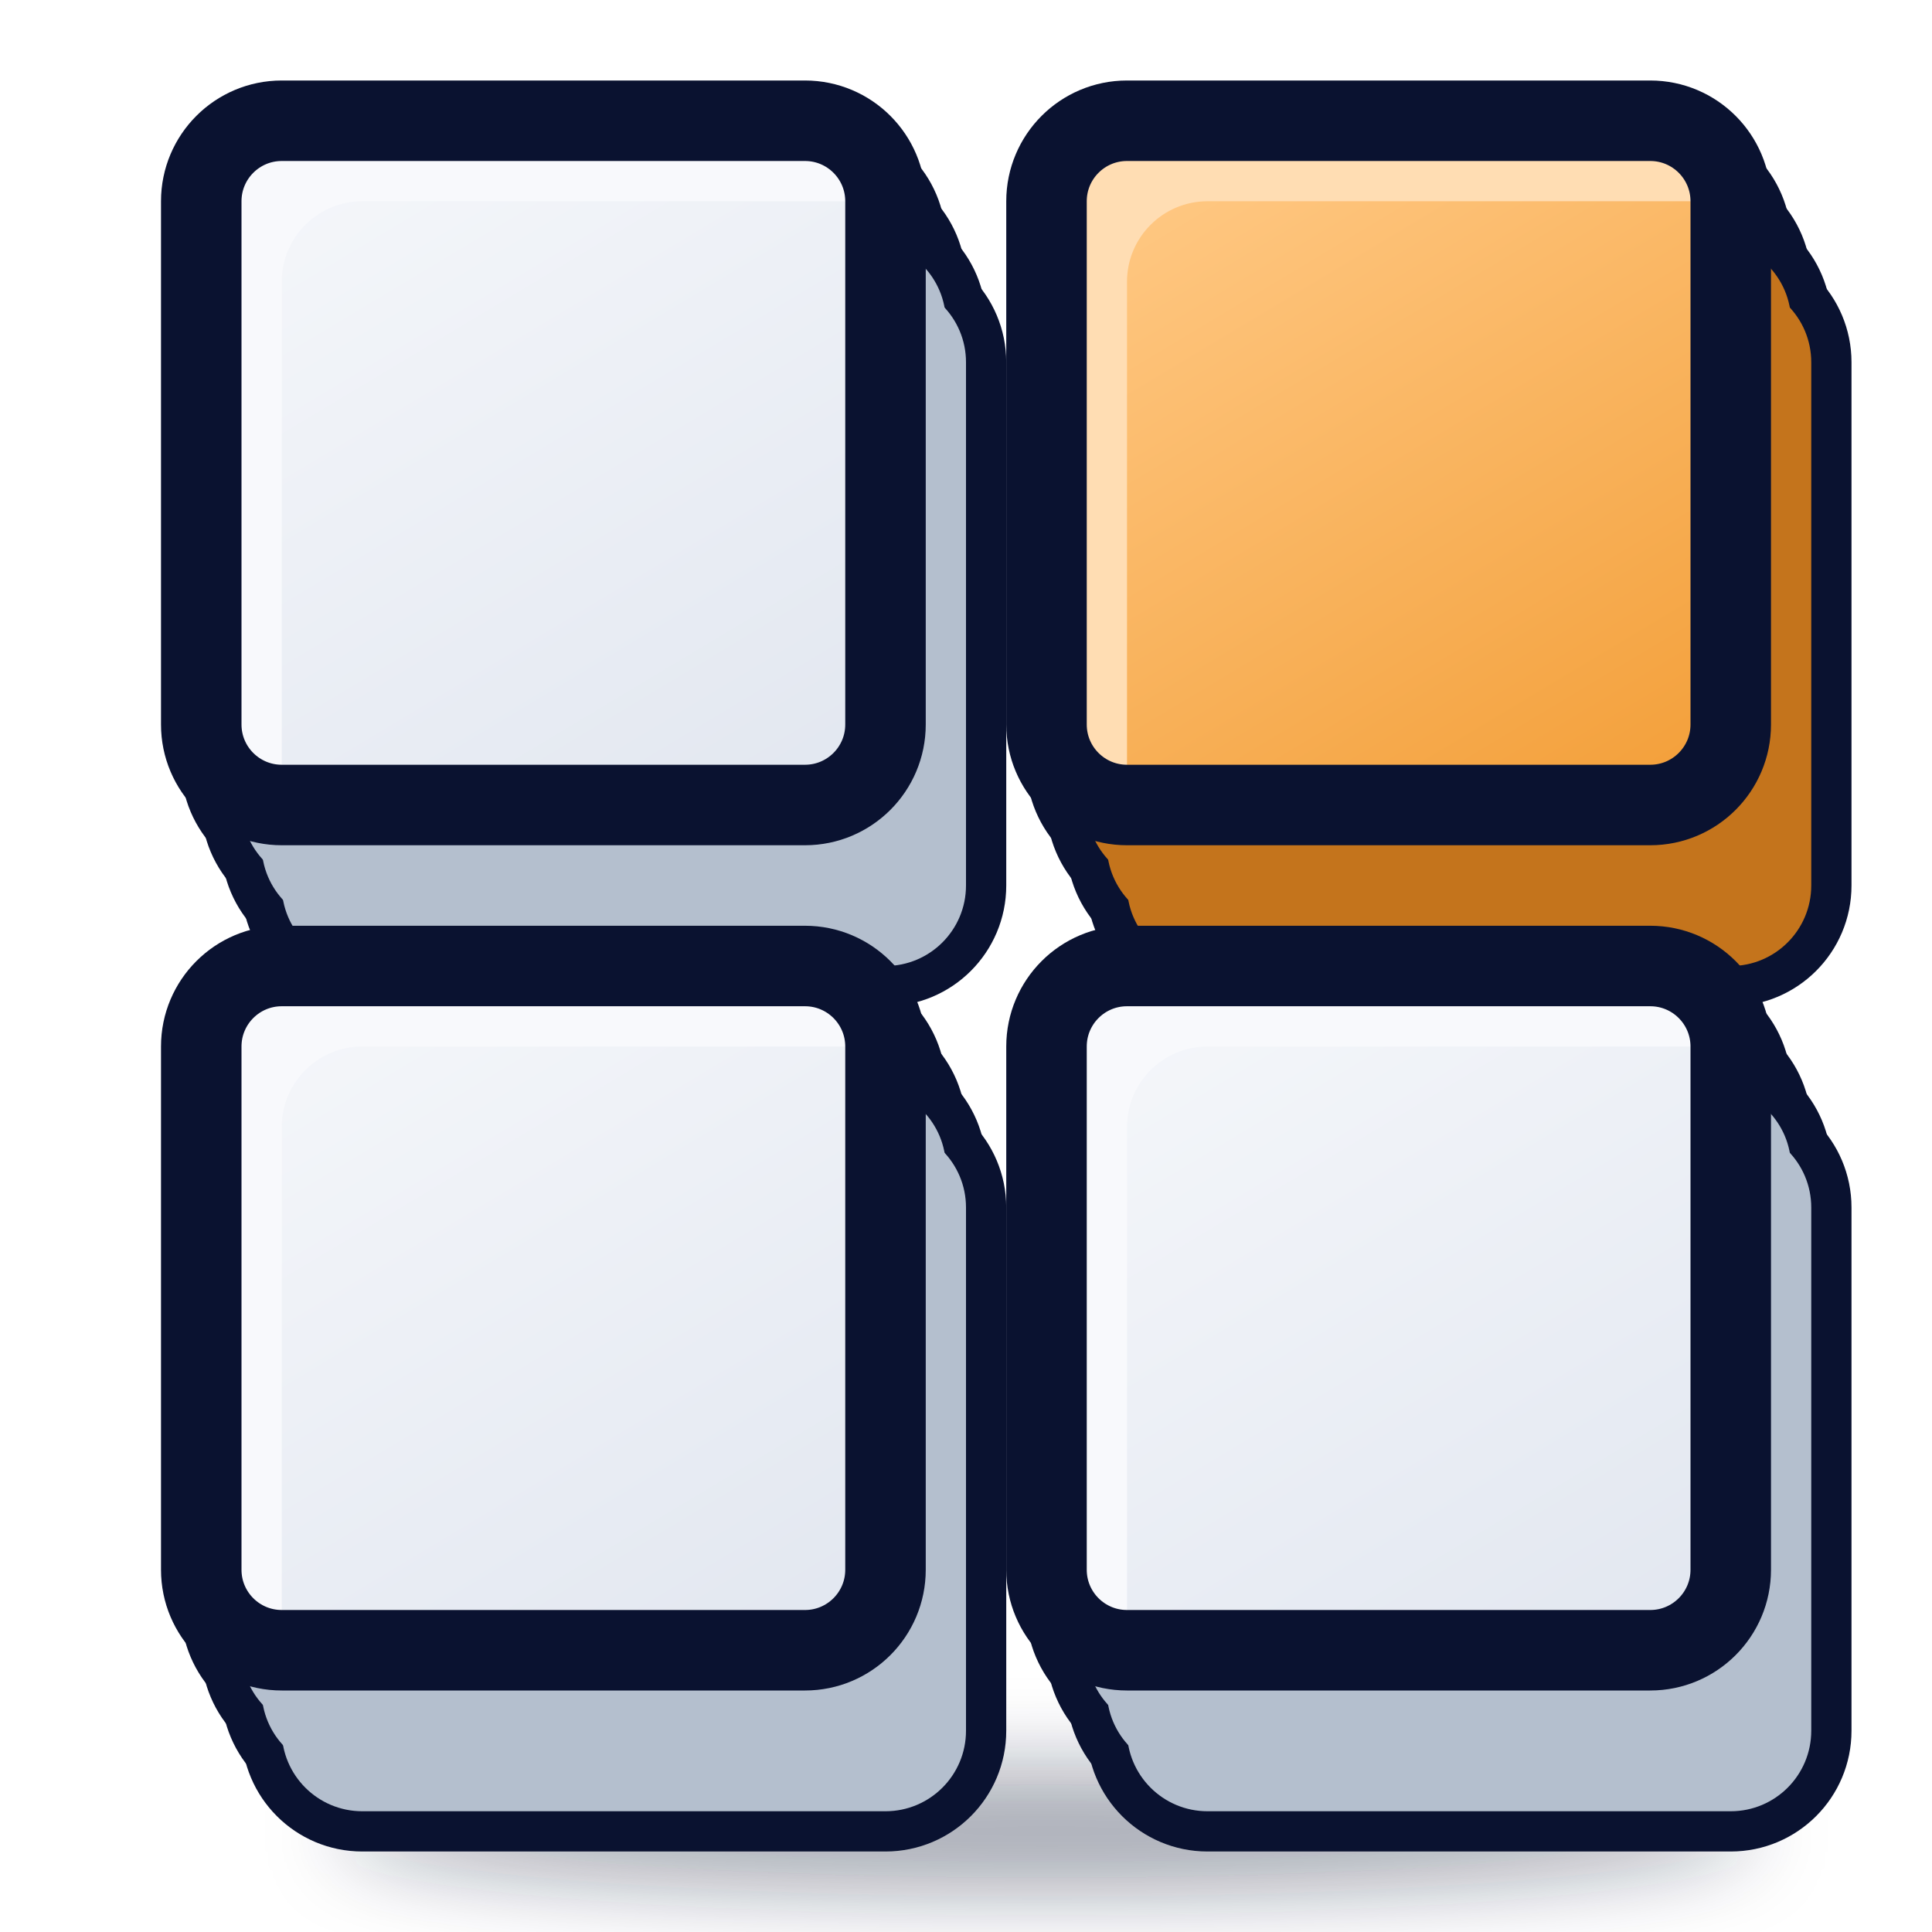
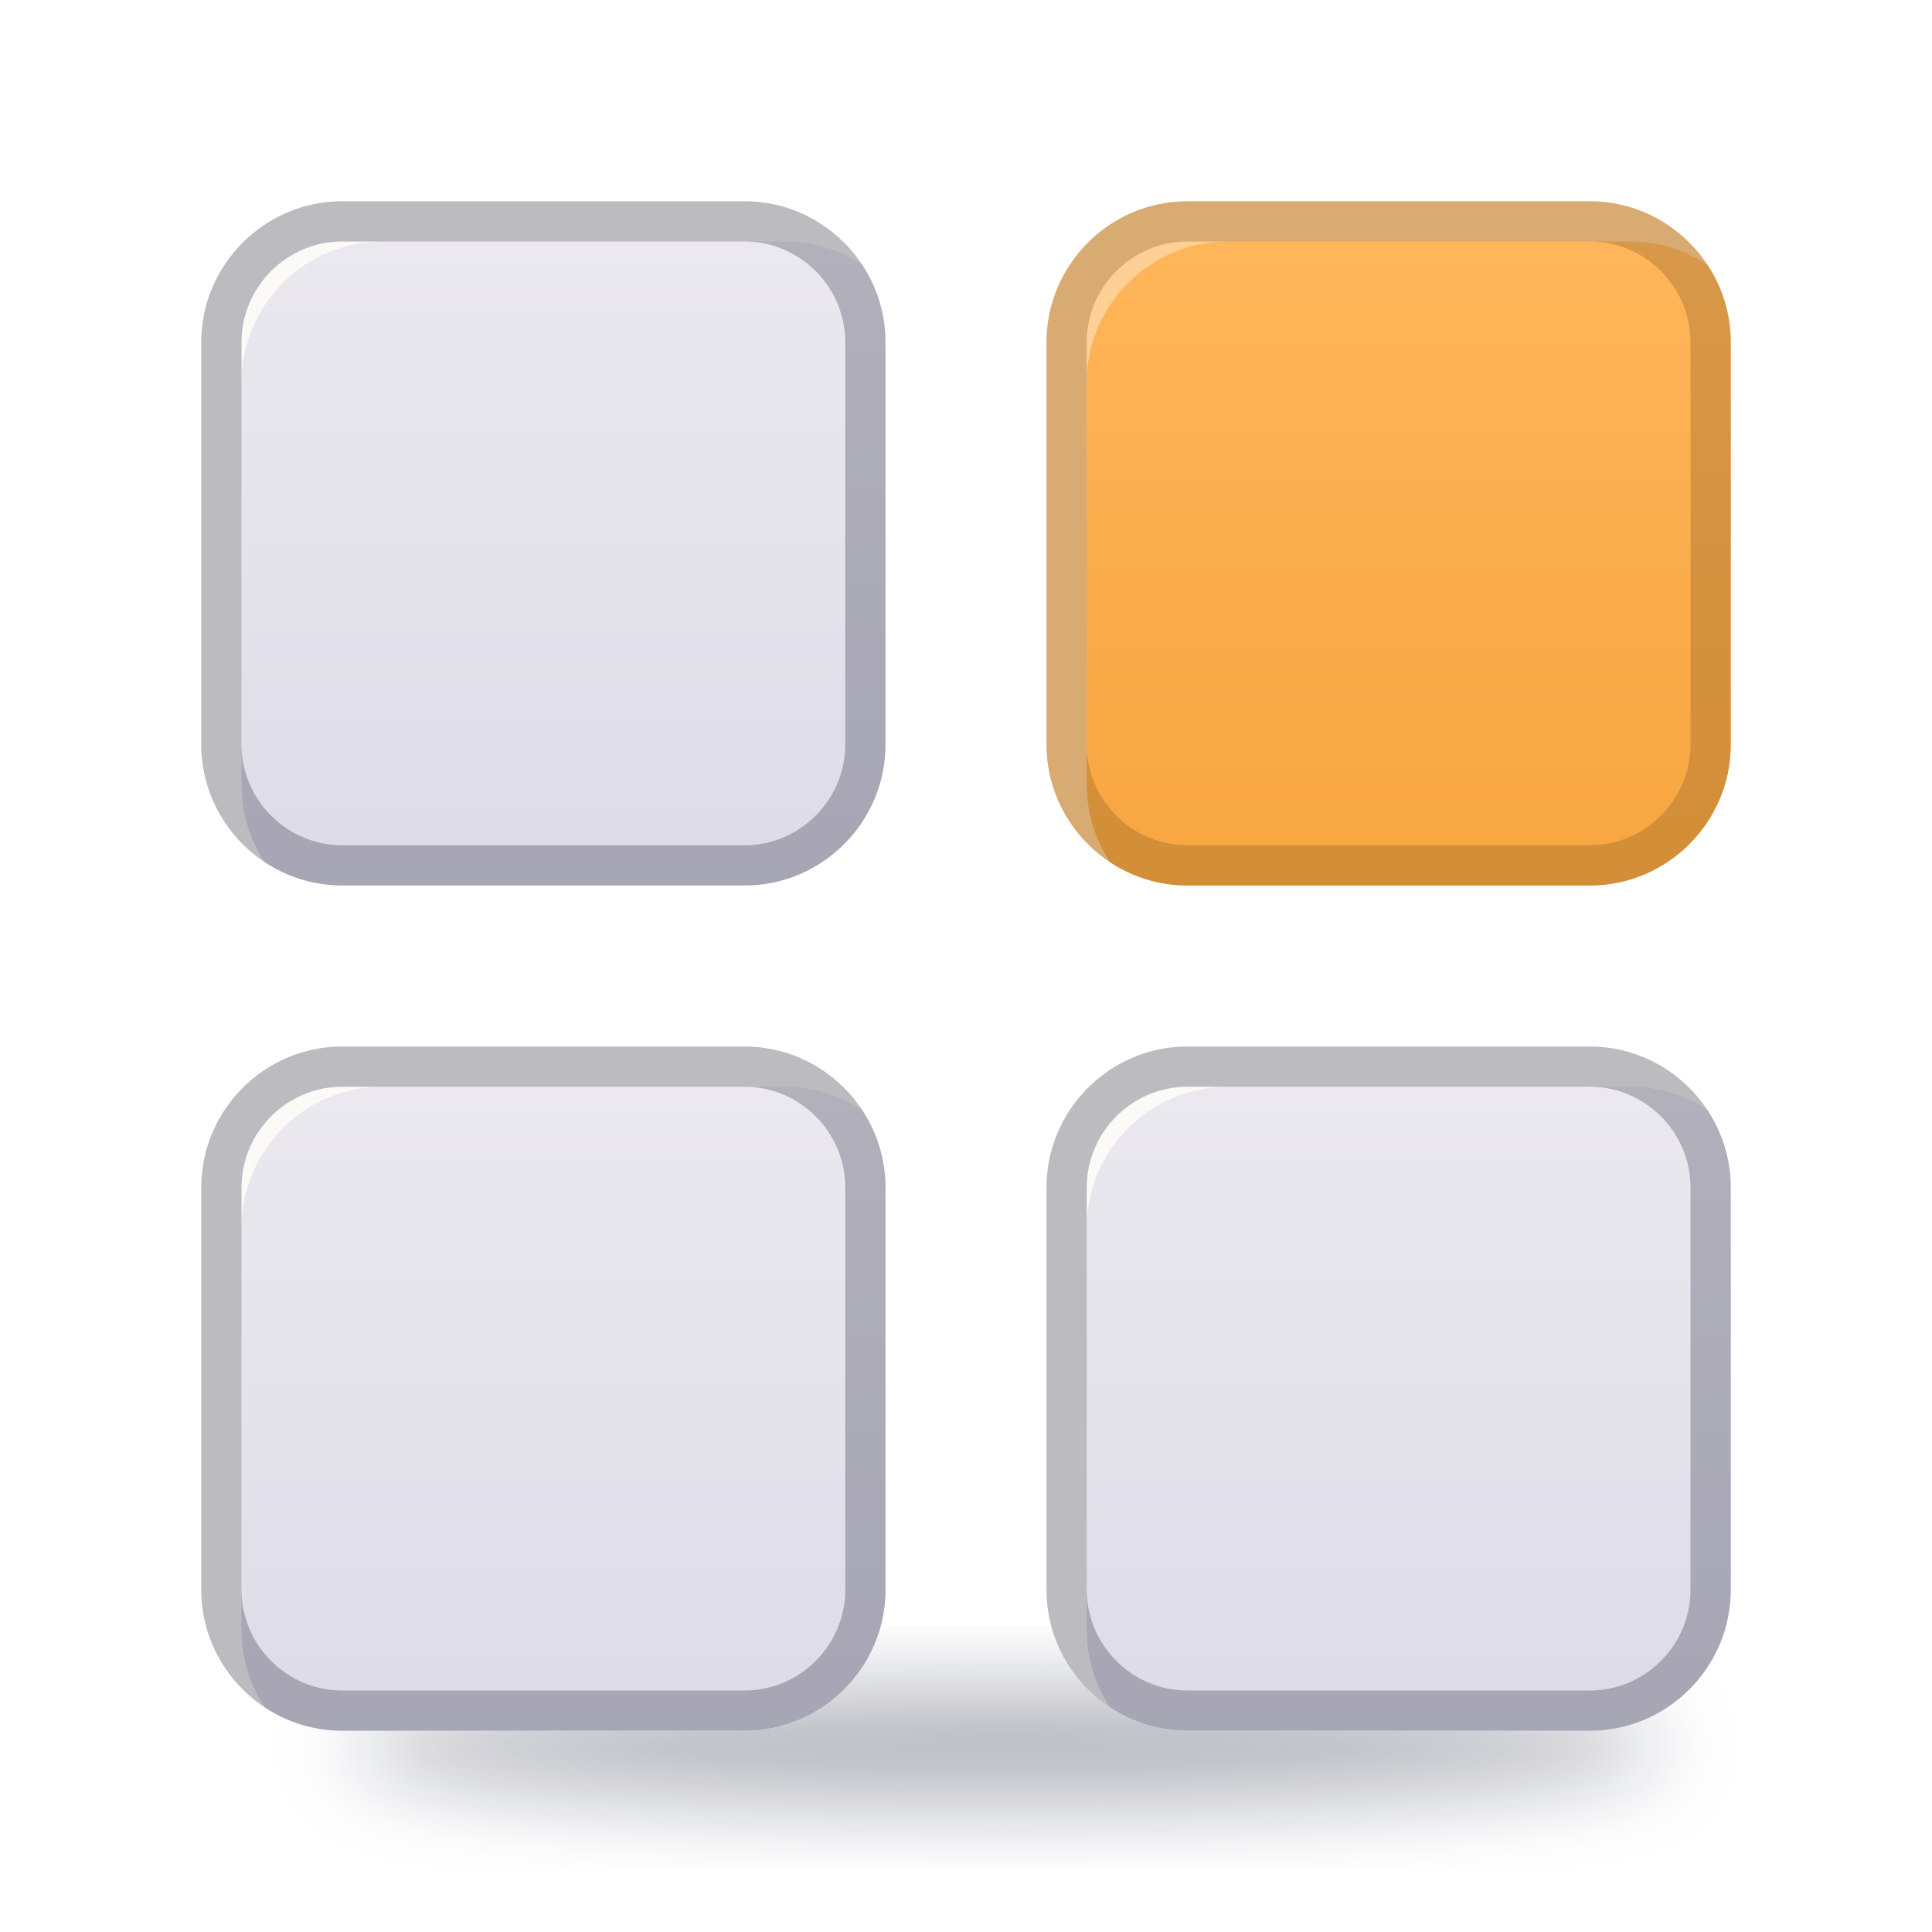
- <svg xmlns="http://www.w3.org/2000/svg" viewBox="0 0 48 48" width="48" height="48" stroke-linejoin="round" stroke-linecap="round">
+ <svg xmlns="http://www.w3.org/2000/svg" viewBox="0 0 48 48" width="48" height="48">
  <defs>
-     <linearGradient id="dusk" x1="0" y1="0" x2="0" y2="1">
-       <stop offset="0" stop-color="#1f2554" />
-       <stop offset="1" stop-color="#7a4562" />
-     </linearGradient>
-     <linearGradient id="geef1f8" x1="0" y1="0" x2="0.6" y2="1">
-       <stop offset="0" stop-color="#f4f6fa" />
-       <stop offset="1" stop-color="#e2e7f0" />
-     </linearGradient>
-     <linearGradient id="gb4bfce" x1="0" y1="0" x2="0.6" y2="1">
-       <stop offset="0" stop-color="#ced5df" />
-       <stop offset="1" stop-color="#abb6c6" />
-     </linearGradient>
-     <linearGradient id="gffd08e" x1="0" y1="0" x2="0.6" y2="1">
-       <stop offset="0" stop-color="#ffe0b6" />
-       <stop offset="1" stop-color="#f9c680" />
-     </linearGradient>
-     <linearGradient id="gffaa40" x1="0" y1="0" x2="0.6" y2="1">
-       <stop offset="0" stop-color="#ffc883" />
-       <stop offset="1" stop-color="#f39f39" />
-     </linearGradient>
-     <linearGradient id="gffe7c4" x1="0" y1="0" x2="0.6" y2="1">
-       <stop offset="0" stop-color="#ffefd9" />
-       <stop offset="1" stop-color="#fadfb8" />
-     </linearGradient>
-     <linearGradient id="g42396c" x1="0" y1="0" x2="0.6" y2="1">
-       <stop offset="0" stop-color="#847e9f" />
-       <stop offset="1" stop-color="#3d3566" />
-     </linearGradient>
-     <linearGradient id="g4a4580" x1="0" y1="0" x2="0.6" y2="1">
-       <stop offset="0" stop-color="#8986ac" />
-       <stop offset="1" stop-color="#454079" />
-     </linearGradient>
-     <linearGradient id="gf43f5e" x1="0" y1="0" x2="0.6" y2="1">
-       <stop offset="0" stop-color="#f88296" />
-       <stop offset="1" stop-color="#e53a58" />
-     </linearGradient>
-     <filter id="soft" x="-30%" y="-300%" width="160%" height="700%">
+     <filter id="e-programs-48-b1" x="-50%" y="-50%" width="200%" height="200%">
      <feGaussianBlur stdDeviation="1" />
    </filter>
-     <clipPath id="programs-48-c1">
-       <rect x="5" y="5" width="17" height="17" rx="2" fill="#000" />
+     <linearGradient id="e-programs-48-gebe9efdcdae6" x1="0" y1="0" x2="0" y2="1">
+       <stop offset="0" stop-color="#ebe9ef" />
+       <stop offset="1" stop-color="#dcdae6" />
+     </linearGradient>
+     <clipPath id="e-programs-48-c1">
+       <path d="M5 8.5 C5 6.575 6.575 5 8.5 5 L18.5 5 C20.425 5 22 6.575 22 8.5 L22 18.5 C22 20.425 20.425 22 18.5 22 L8.5 22 C6.575 22 5 20.425 5 18.5 Z" clip-rule="evenodd" />
    </clipPath>
-     <clipPath id="programs-48-c2">
-       <rect x="26" y="5" width="17" height="17" rx="2" fill="#000" />
+     <linearGradient id="e-programs-48-gffb55af7a53e" x1="0" y1="0" x2="0" y2="1">
+       <stop offset="0" stop-color="#ffb55a" />
+       <stop offset="1" stop-color="#f7a53e" />
+     </linearGradient>
+     <clipPath id="e-programs-48-c2">
+       <path d="M26 8.5 C26 6.575 27.575 5 29.5 5 L39.5 5 C41.425 5 43 6.575 43 8.5 L43 18.5 C43 20.425 41.425 22 39.5 22 L29.5 22 C27.575 22 26 20.425 26 18.5 Z" clip-rule="evenodd" />
    </clipPath>
-     <clipPath id="programs-48-c3">
-       <rect x="5" y="26" width="17" height="17" rx="2" fill="#000" />
+     <clipPath id="e-programs-48-c3">
+       <path d="M5 29.5 C5 27.575 6.575 26 8.5 26 L18.5 26 C20.425 26 22 27.575 22 29.5 L22 39.5 C22 41.425 20.425 43 18.5 43 L8.5 43 C6.575 43 5 41.425 5 39.5 Z" clip-rule="evenodd" />
    </clipPath>
-     <clipPath id="programs-48-c4">
-       <rect x="26" y="26" width="17" height="17" rx="2" fill="#000" />
+     <clipPath id="e-programs-48-c4">
+       <path d="M26 29.5 C26 27.575 27.575 26 29.5 26 L39.5 26 C41.425 26 43 27.575 43 29.5 L43 39.5 C43 41.425 41.425 43 39.5 43 L29.5 43 C27.575 43 26 41.425 26 39.5 Z" clip-rule="evenodd" />
    </clipPath>
-     <g id="programs-48-xi">
-       <rect x="5" y="5" width="17" height="17" rx="2" fill="#0a1230" stroke="#0a1230" stroke-width="2" />
-       <rect x="26" y="5" width="17" height="17" rx="2" fill="#0a1230" stroke="#0a1230" stroke-width="2" />
-       <rect x="5" y="26" width="17" height="17" rx="2" fill="#0a1230" stroke="#0a1230" stroke-width="2" />
-       <rect x="26" y="26" width="17" height="17" rx="2" fill="#0a1230" stroke="#0a1230" stroke-width="2" />
-     </g>
-     <g id="programs-48-xs">
-       <rect x="5" y="5" width="17" height="17" rx="2" fill="#b4bfce" />
-       <rect x="26" y="5" width="17" height="17" rx="2" fill="#c4741c" />
-       <rect x="5" y="26" width="17" height="17" rx="2" fill="#b4bfce" />
-       <rect x="26" y="26" width="17" height="17" rx="2" fill="#b4bfce" />
-     </g>
  </defs>
-   <ellipse cx="26" cy="45.5" rx="17.64" ry="1.6" fill="#0a1230" opacity="0.35" filter="url(#soft)" />
-   <g transform="translate(0 -2)">
-     <use href="#programs-48-xi" transform="translate(0.5 1)" />
-     <use href="#programs-48-xi" transform="translate(1 2)" />
-     <use href="#programs-48-xi" transform="translate(1.5 3)" />
-     <use href="#programs-48-xi" transform="translate(2 4)" />
-     <use href="#programs-48-xs" transform="translate(0.5 1)" />
-     <use href="#programs-48-xs" transform="translate(1 2)" />
-     <use href="#programs-48-xs" transform="translate(1.5 3)" />
-     <use href="#programs-48-xs" transform="translate(2 4)" />
-     <rect x="5" y="5" width="17" height="17" rx="2" fill="#f8f9fc" />
-     <g clip-path="url(#programs-48-c1)">
-       <g transform="translate(2 2)">
-         <rect x="5" y="5" width="17" height="17" rx="2" fill="url(#geef1f8)" />
-       </g>
-     </g>
-     <rect x="5" y="5" width="17" height="17" rx="2" fill="none" stroke="#0a1230" stroke-width="2" />
-     <rect x="26" y="5" width="17" height="17" rx="2" fill="#ffddb3" />
-     <g clip-path="url(#programs-48-c2)">
-       <g transform="translate(2 2)">
-         <rect x="26" y="5" width="17" height="17" rx="2" fill="url(#gffaa40)" />
-       </g>
-     </g>
-     <rect x="26" y="5" width="17" height="17" rx="2" fill="none" stroke="#0a1230" stroke-width="2" />
-     <rect x="5" y="26" width="17" height="17" rx="2" fill="#f8f9fc" />
-     <g clip-path="url(#programs-48-c3)">
-       <g transform="translate(2 2)">
-         <rect x="5" y="26" width="17" height="17" rx="2" fill="url(#geef1f8)" />
-       </g>
-     </g>
-     <rect x="5" y="26" width="17" height="17" rx="2" fill="none" stroke="#0a1230" stroke-width="2" />
-     <rect x="26" y="26" width="17" height="17" rx="2" fill="#f8f9fc" />
-     <g clip-path="url(#programs-48-c4)">
-       <g transform="translate(2 2)">
-         <rect x="26" y="26" width="17" height="17" rx="2" fill="url(#geef1f8)" />
-       </g>
-     </g>
-     <rect x="26" y="26" width="17" height="17" rx="2" fill="none" stroke="#0a1230" stroke-width="2" />
+   <ellipse cx="25" cy="43.4" rx="16.34" ry="1.5" fill="#0a1230" opacity="0.3" filter="url(#e-programs-48-b1)" />
+   <path d="M5 8.5 C5 6.575 6.575 5 8.5 5 L18.5 5 C20.425 5 22 6.575 22 8.5 L22 18.5 C22 20.425 20.425 22 18.5 22 L8.5 22 C6.575 22 5 20.425 5 18.5 Z" fill="#fbfaf6" fill-rule="evenodd" />
+   <g clip-path="url(#e-programs-48-c1)">
+     <path d="M5 8.5 C5 6.575 6.575 5 8.5 5 L18.5 5 C20.425 5 22 6.575 22 8.5 L22 18.5 C22 20.425 20.425 22 18.5 22 L8.5 22 C6.575 22 5 20.425 5 18.5 Z" fill="url(#e-programs-48-gebe9efdcdae6)" fill-rule="evenodd" transform="translate(1 1)" />
+   </g>
+   <g clip-path="url(#e-programs-48-c1)">
+     <path d="M5 8.5 C5 6.575 6.575 5 8.5 5 L18.5 5 C20.425 5 22 6.575 22 8.5 L22 18.5 C22 20.425 20.425 22 18.5 22 L8.5 22 C6.575 22 5 20.425 5 18.5 Z" fill="none" stroke="#2a2840" stroke-width="2" stroke-opacity="0.3" />
+   </g>
+   <path d="M26 8.5 C26 6.575 27.575 5 29.5 5 L39.5 5 C41.425 5 43 6.575 43 8.5 L43 18.5 C43 20.425 41.425 22 39.5 22 L29.5 22 C27.575 22 26 20.425 26 18.5 Z" fill="#ffd096" fill-rule="evenodd" />
+   <g clip-path="url(#e-programs-48-c2)">
+     <path d="M26 8.5 C26 6.575 27.575 5 29.5 5 L39.5 5 C41.425 5 43 6.575 43 8.5 L43 18.5 C43 20.425 41.425 22 39.5 22 L29.5 22 C27.575 22 26 20.425 26 18.5 Z" fill="url(#e-programs-48-gffb55af7a53e)" fill-rule="evenodd" transform="translate(1 1)" />
+   </g>
+   <g clip-path="url(#e-programs-48-c2)">
+     <path d="M26 8.5 C26 6.575 27.575 5 29.5 5 L39.5 5 C41.425 5 43 6.575 43 8.5 L43 18.5 C43 20.425 41.425 22 39.5 22 L29.5 22 C27.575 22 26 20.425 26 18.5 Z" fill="none" stroke="#7d5422" stroke-width="2" stroke-opacity="0.3" />
+   </g>
+   <path d="M5 29.5 C5 27.575 6.575 26 8.5 26 L18.5 26 C20.425 26 22 27.575 22 29.5 L22 39.5 C22 41.425 20.425 43 18.5 43 L8.5 43 C6.575 43 5 41.425 5 39.5 Z" fill="#fbfaf6" fill-rule="evenodd" />
+   <g clip-path="url(#e-programs-48-c3)">
+     <path d="M5 29.5 C5 27.575 6.575 26 8.5 26 L18.5 26 C20.425 26 22 27.575 22 29.5 L22 39.5 C22 41.425 20.425 43 18.5 43 L8.5 43 C6.575 43 5 41.425 5 39.5 Z" fill="url(#e-programs-48-gebe9efdcdae6)" fill-rule="evenodd" transform="translate(1 1)" />
+   </g>
+   <g clip-path="url(#e-programs-48-c3)">
+     <path d="M5 29.5 C5 27.575 6.575 26 8.5 26 L18.5 26 C20.425 26 22 27.575 22 29.5 L22 39.5 C22 41.425 20.425 43 18.5 43 L8.5 43 C6.575 43 5 41.425 5 39.5 Z" fill="none" stroke="#2a2840" stroke-width="2" stroke-opacity="0.3" />
+   </g>
+   <path d="M26 29.5 C26 27.575 27.575 26 29.5 26 L39.5 26 C41.425 26 43 27.575 43 29.5 L43 39.5 C43 41.425 41.425 43 39.5 43 L29.5 43 C27.575 43 26 41.425 26 39.5 Z" fill="#fbfaf6" fill-rule="evenodd" />
+   <g clip-path="url(#e-programs-48-c4)">
+     <path d="M26 29.5 C26 27.575 27.575 26 29.5 26 L39.5 26 C41.425 26 43 27.575 43 29.5 L43 39.5 C43 41.425 41.425 43 39.5 43 L29.5 43 C27.575 43 26 41.425 26 39.5 Z" fill="url(#e-programs-48-gebe9efdcdae6)" fill-rule="evenodd" transform="translate(1 1)" />
+   </g>
+   <g clip-path="url(#e-programs-48-c4)">
+     <path d="M26 29.5 C26 27.575 27.575 26 29.5 26 L39.5 26 C41.425 26 43 27.575 43 29.5 L43 39.5 C43 41.425 41.425 43 39.5 43 L29.5 43 C27.575 43 26 41.425 26 39.5 Z" fill="none" stroke="#2a2840" stroke-width="2" stroke-opacity="0.3" />
  </g>
</svg>
